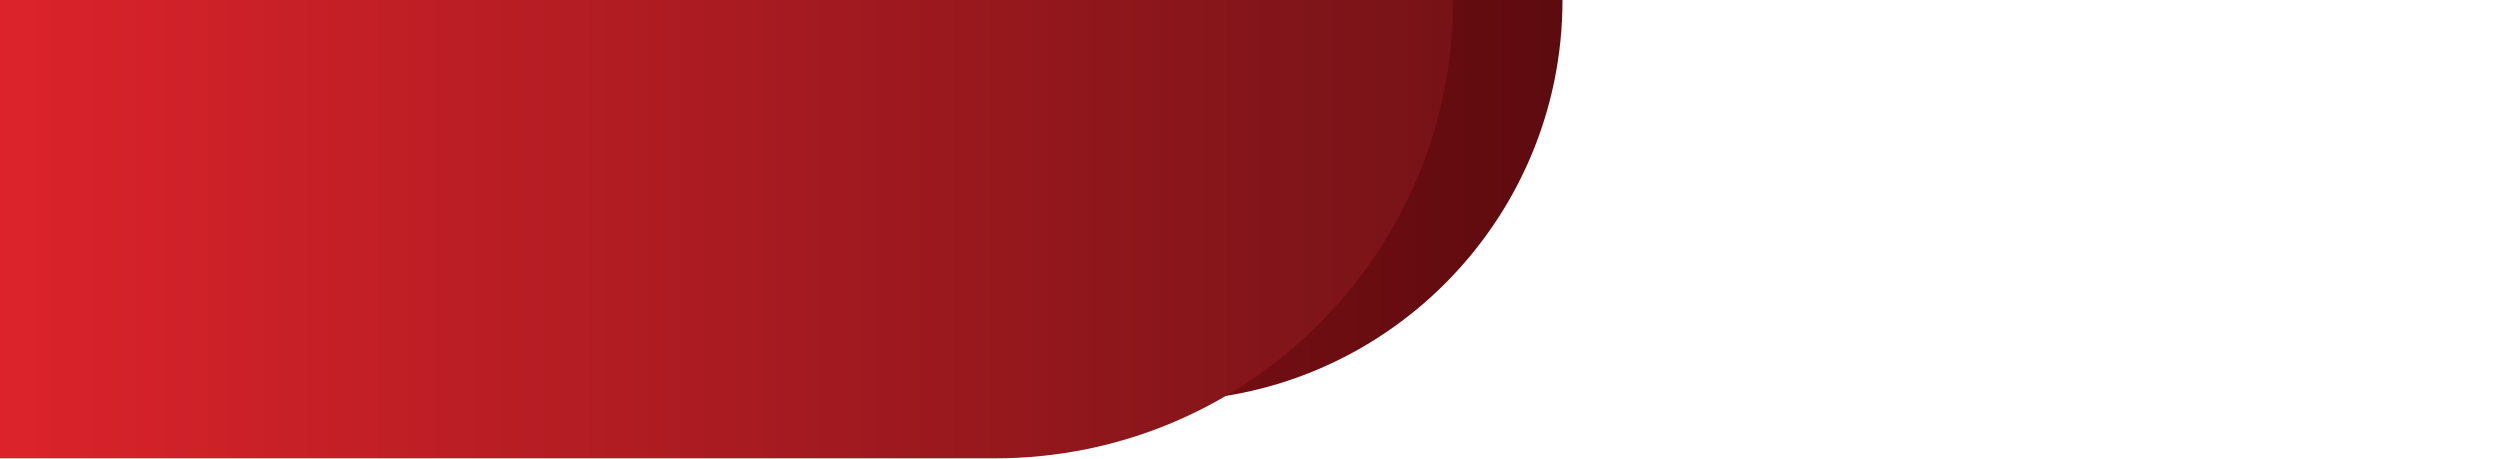
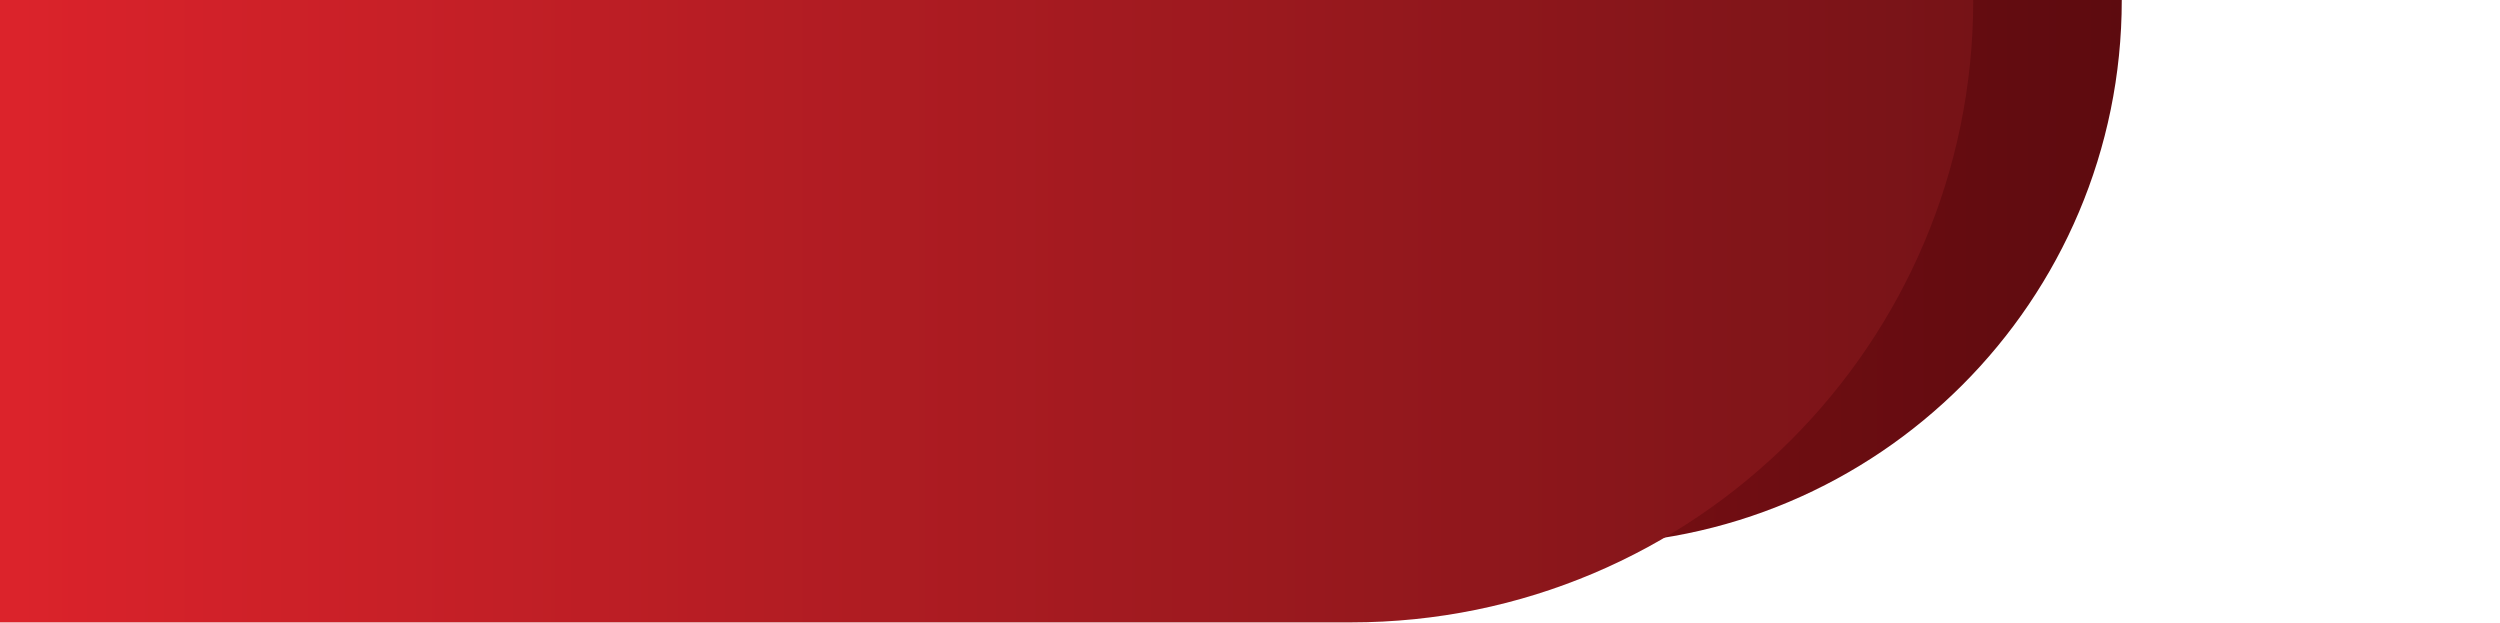
- <svg xmlns="http://www.w3.org/2000/svg" width="480" height="88" viewBox="0 0 480 88" fill="none">
-   <path d="M0 0H300V0C300 42.526 265.526 77 223 77H0V0Z" fill="url(#paint0_linear_1074_1554)" />
-   <path d="M0 0H279V0C279 48.601 239.601 88 191 88H0V0Z" fill="url(#paint1_linear_1074_1554)" />
+ <svg xmlns="http://www.w3.org/2000/svg" width="478" height="119" viewBox="0 0 478 119" fill="none">
+   <path d="M0 0H405.682V0C405.682 57.507 359.063 104.125 301.557 104.125H0V0Z" fill="url(#paint0_linear_1074_1554)" />
+   <path d="M0 0H377.284V0C377.284 65.722 324.006 119 258.284 119H0V0Z" fill="url(#paint1_linear_1074_1554)" />
  <defs>
-     <linearGradient id="paint0_linear_1074_1554" x1="0" y1="38.5" x2="300" y2="38.5" gradientUnits="userSpaceOnUse">
+     <linearGradient id="paint0_linear_1074_1554" x1="0" y1="52.062" x2="405.682" y2="52.062" gradientUnits="userSpaceOnUse">
      <stop stop-color="#C3181F" />
      <stop offset="1" stop-color="#5D0B0F" />
    </linearGradient>
-     <linearGradient id="paint1_linear_1074_1554" x1="0" y1="44" x2="279" y2="44" gradientUnits="userSpaceOnUse">
+     <linearGradient id="paint1_linear_1074_1554" x1="0" y1="59.5" x2="377.284" y2="59.5" gradientUnits="userSpaceOnUse">
      <stop stop-color="#DC232B" />
      <stop offset="1" stop-color="#761317" />
    </linearGradient>
  </defs>
</svg>
